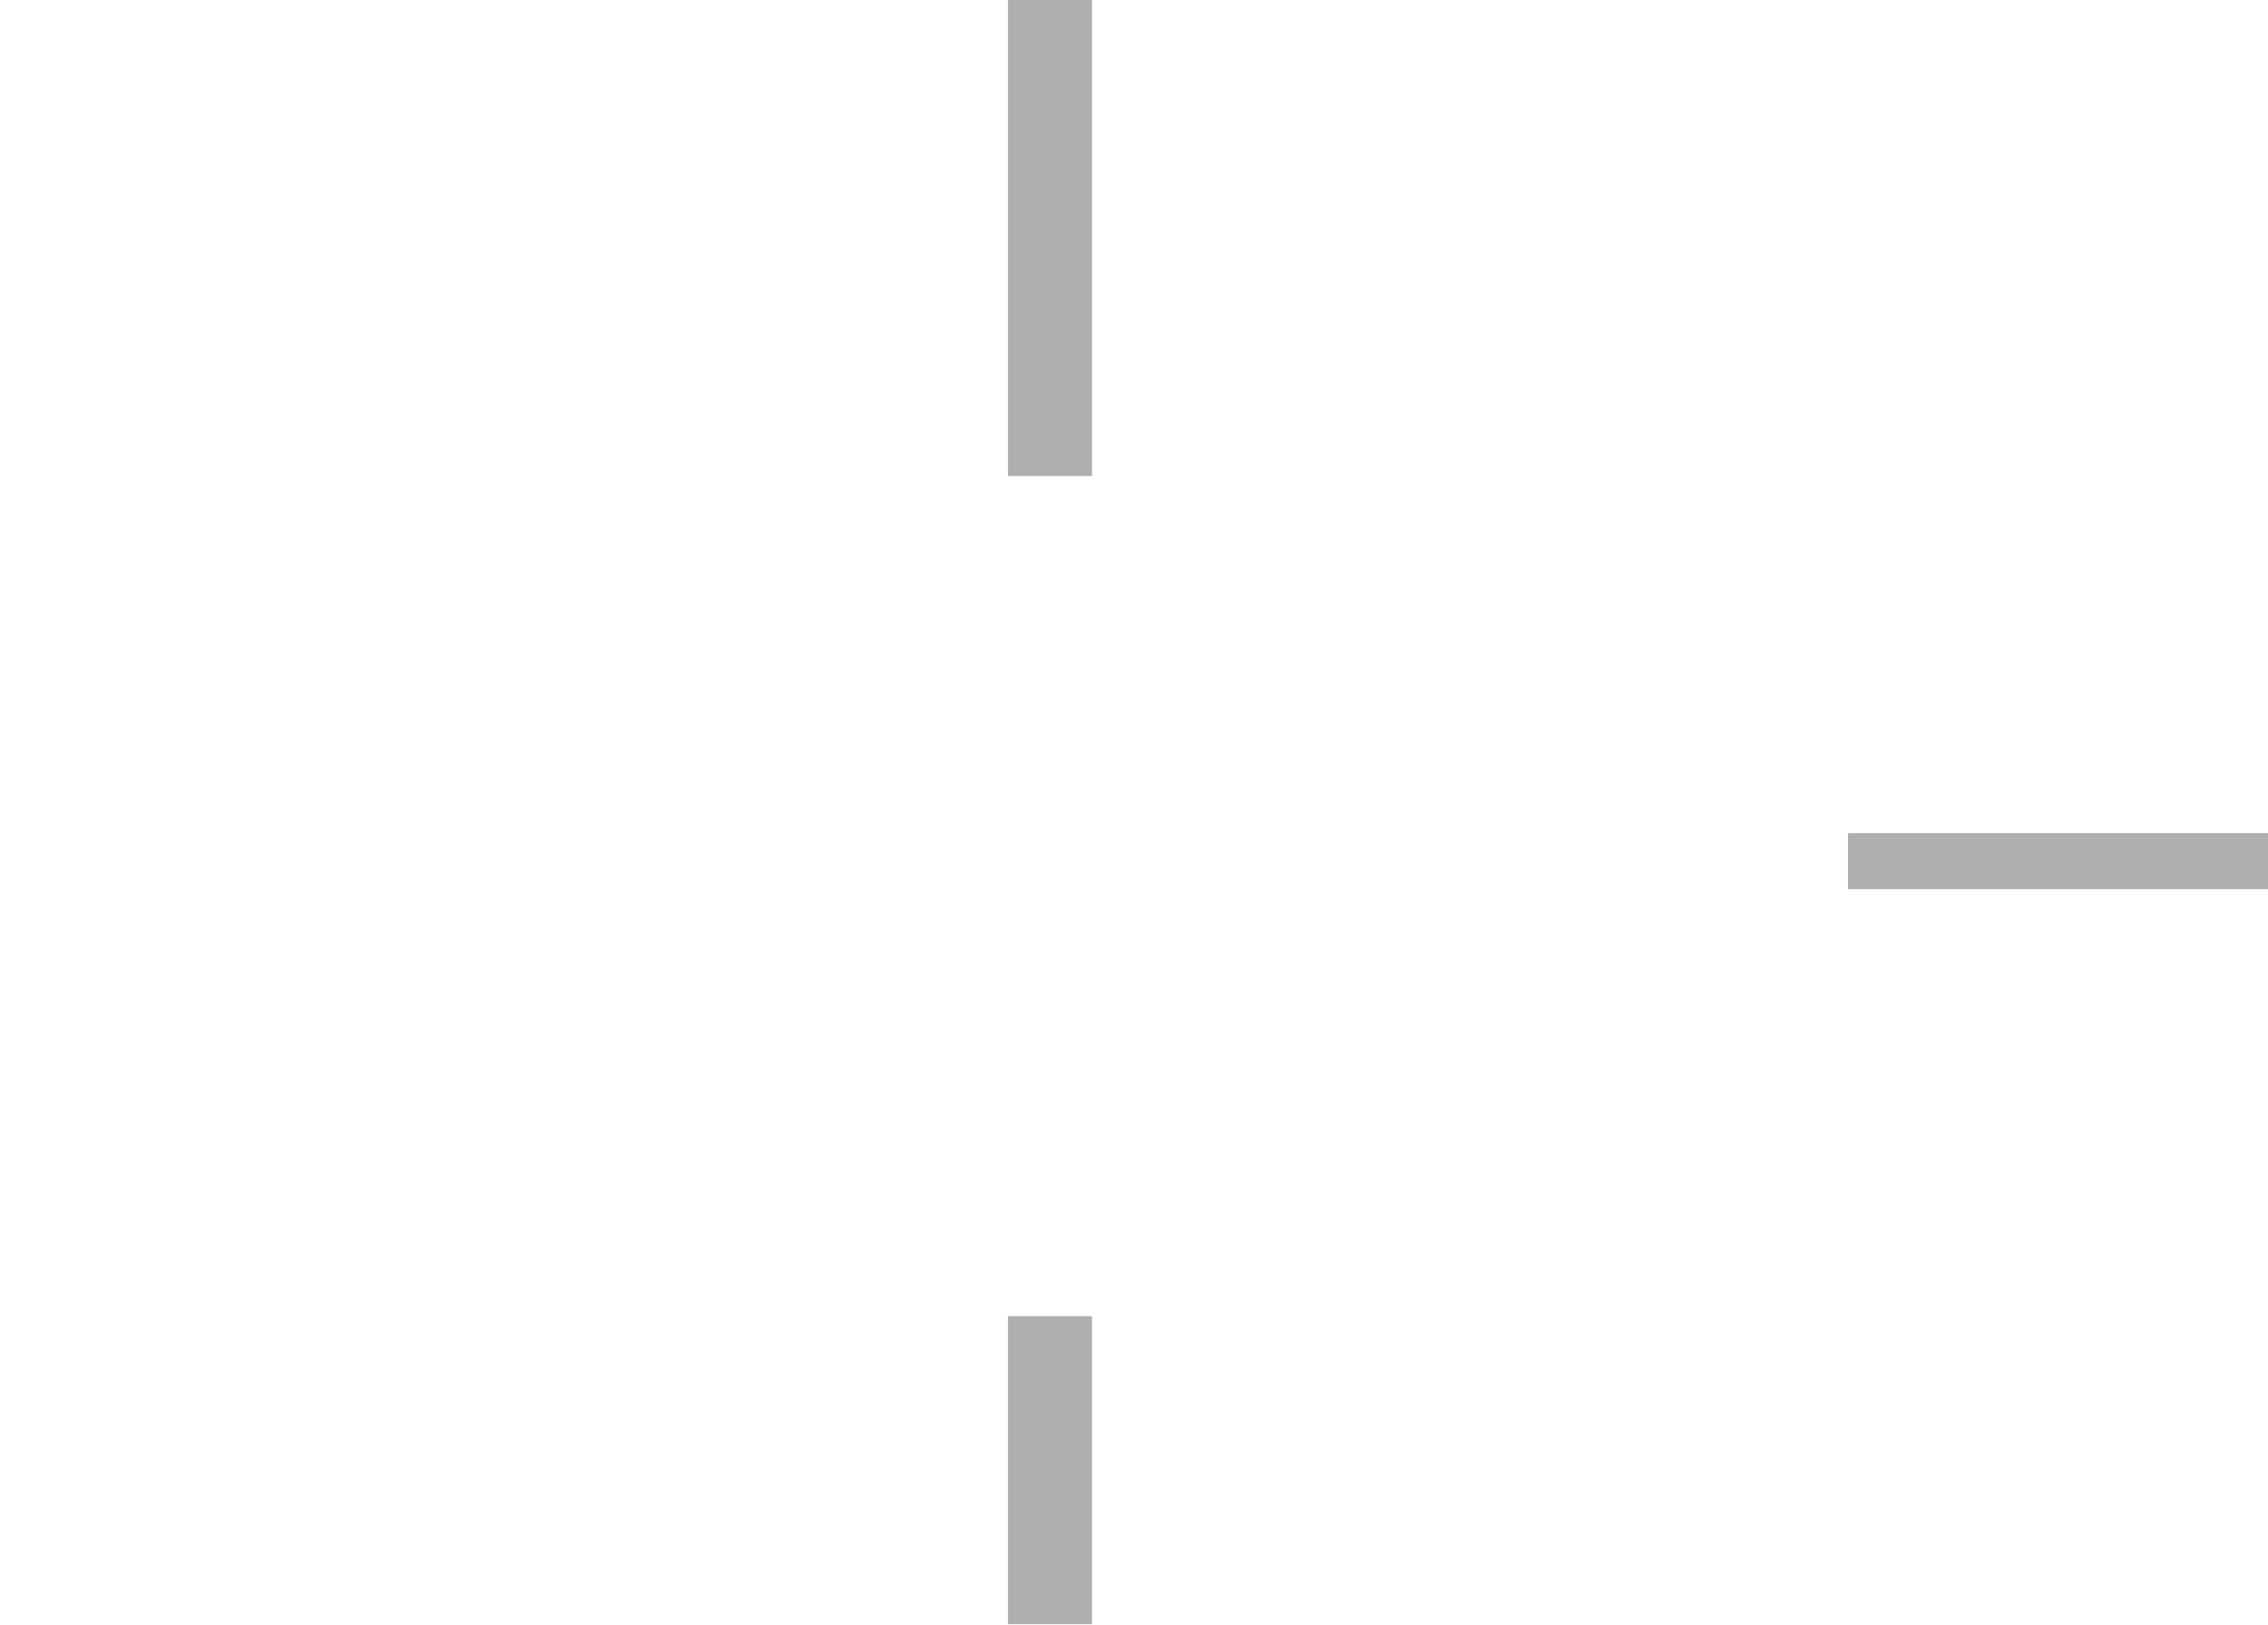
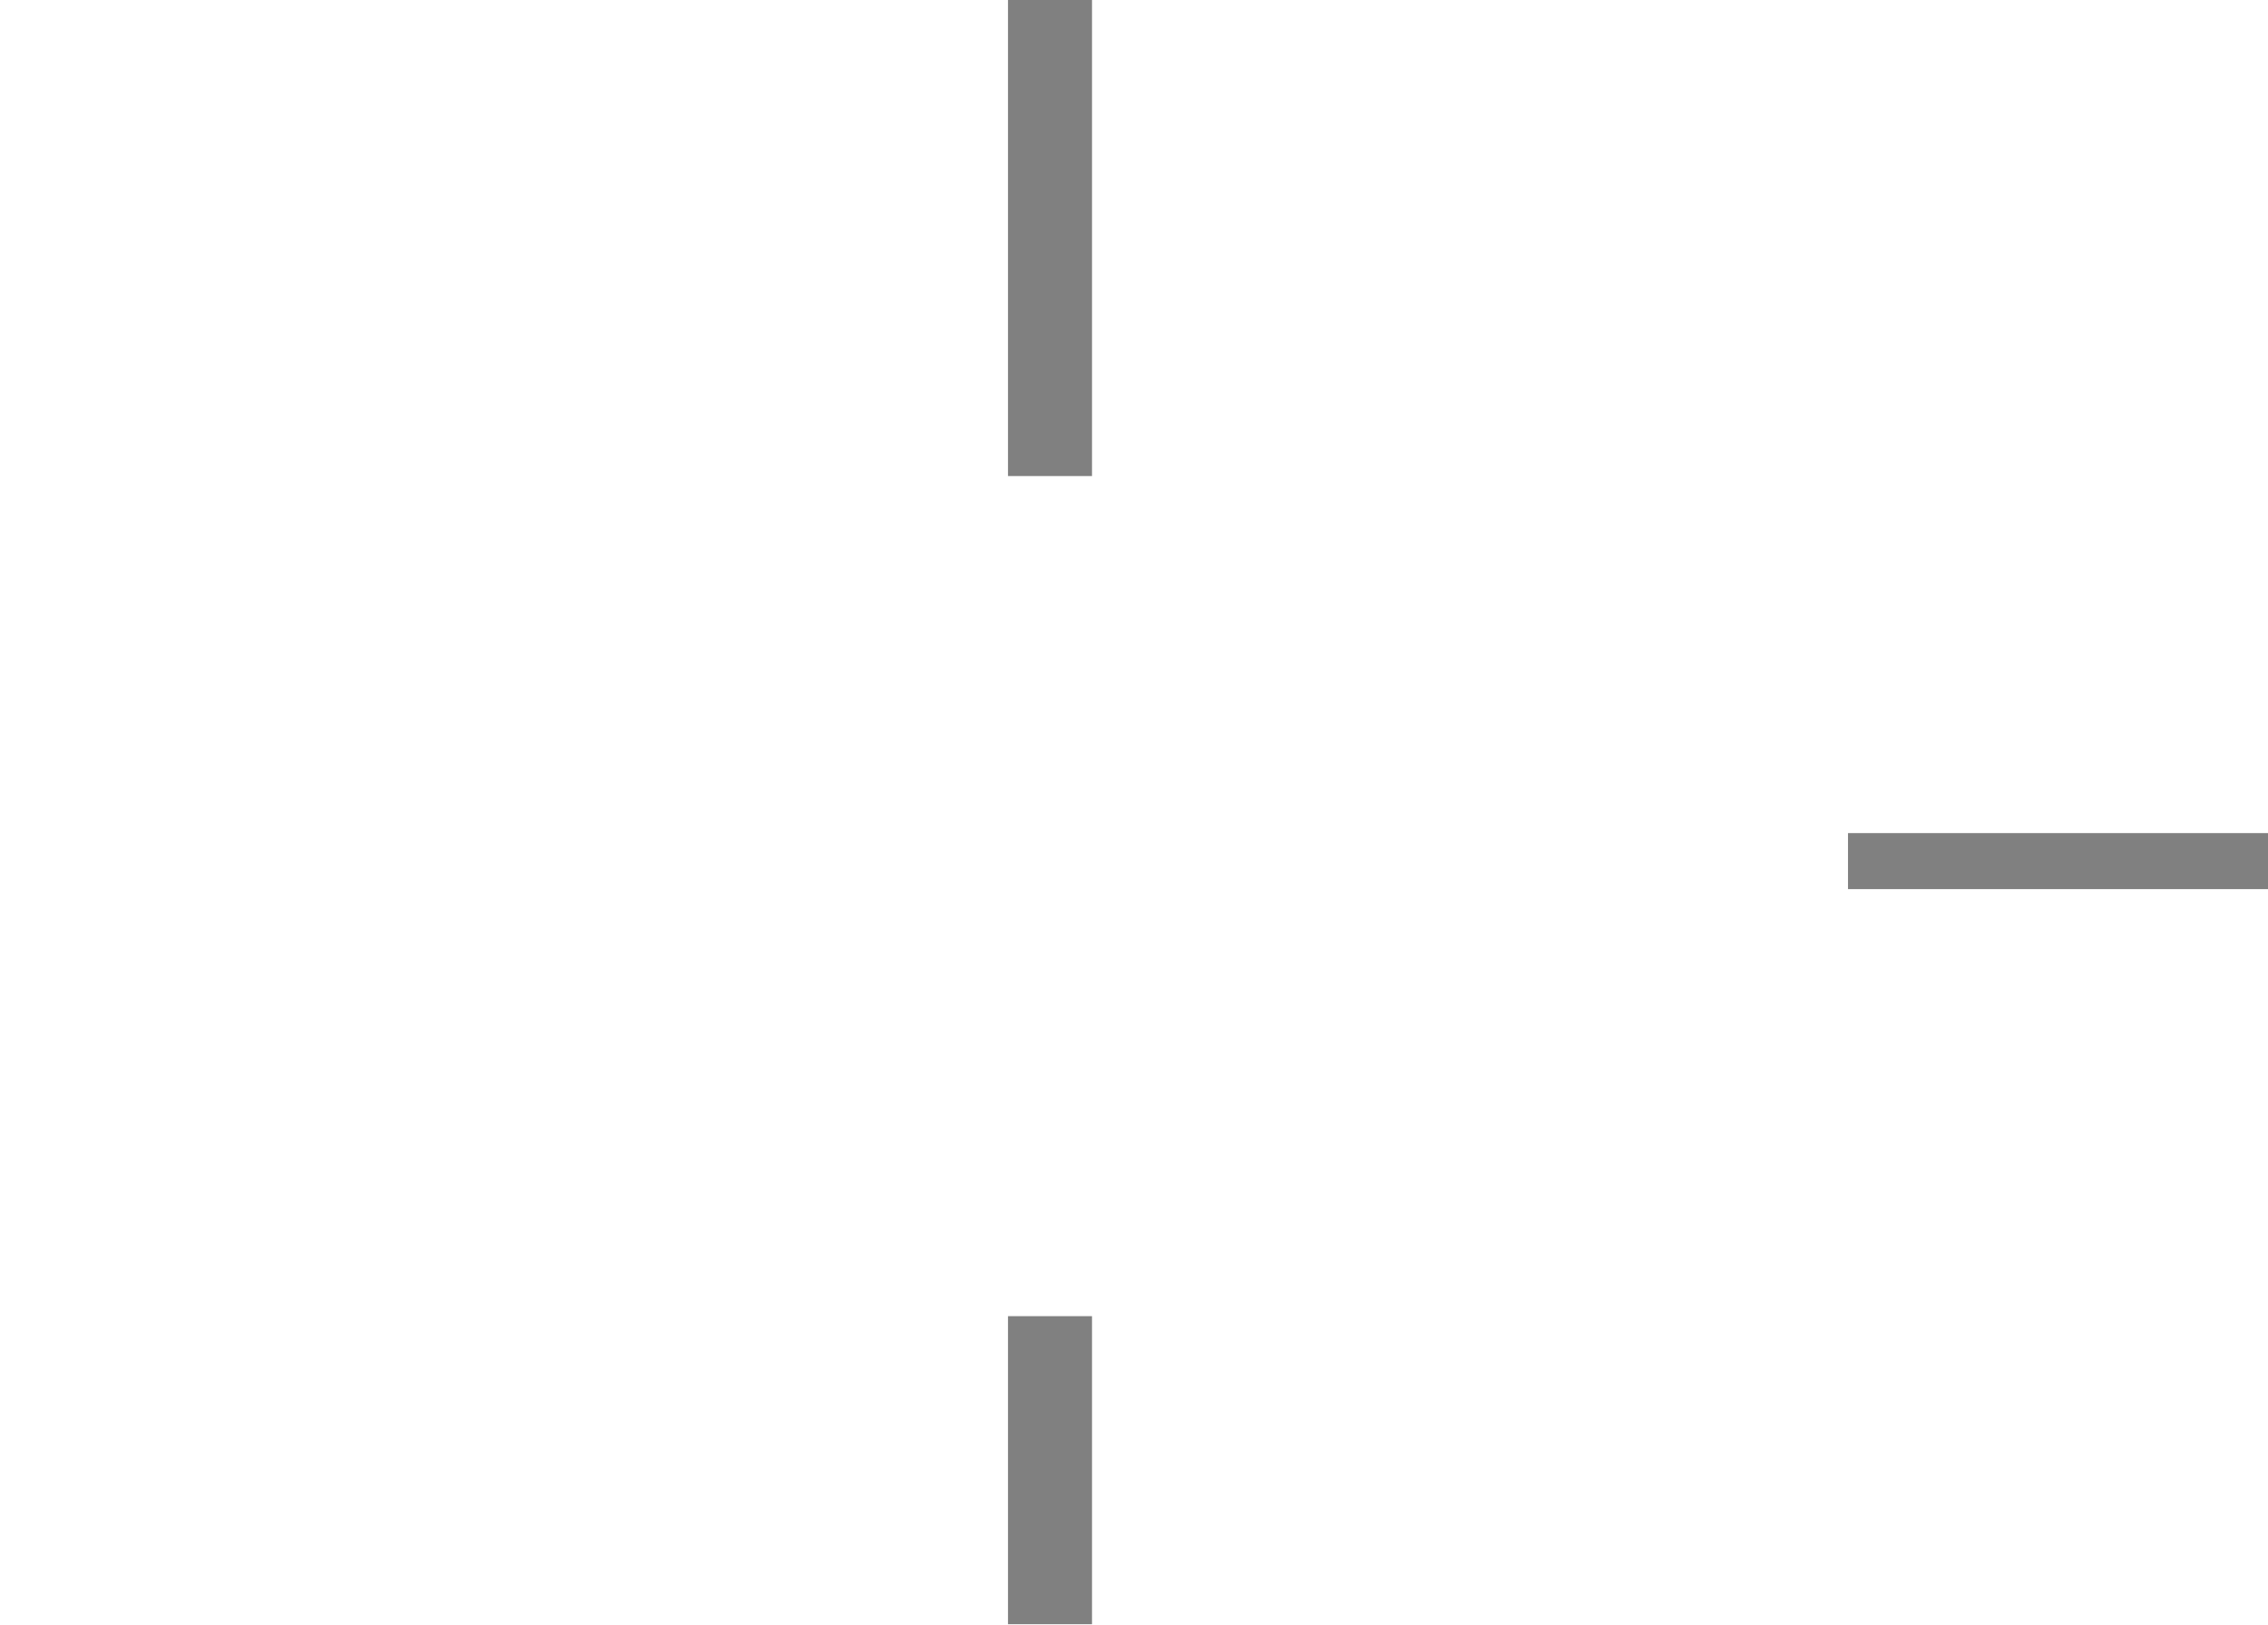
<svg width="405" height="290">
  <g transform="scale(5)">
-     <rect fill="#afafaf" x="36" width="3" height="17" />
-     <rect fill="#afafaf" x="36" y="47" width="3" height="11" />
-     <rect fill="#afafaf" x="66" y="29.75" height="2" width="15" />
+     <rect fill="#808080" x="36" width="3" height="17" />
+     <rect fill="#808080" x="36" y="47" width="3" height="11" />
+     <rect fill="#808080" x="66" y="29.75" height="2" width="15" />
  </g>
</svg>
